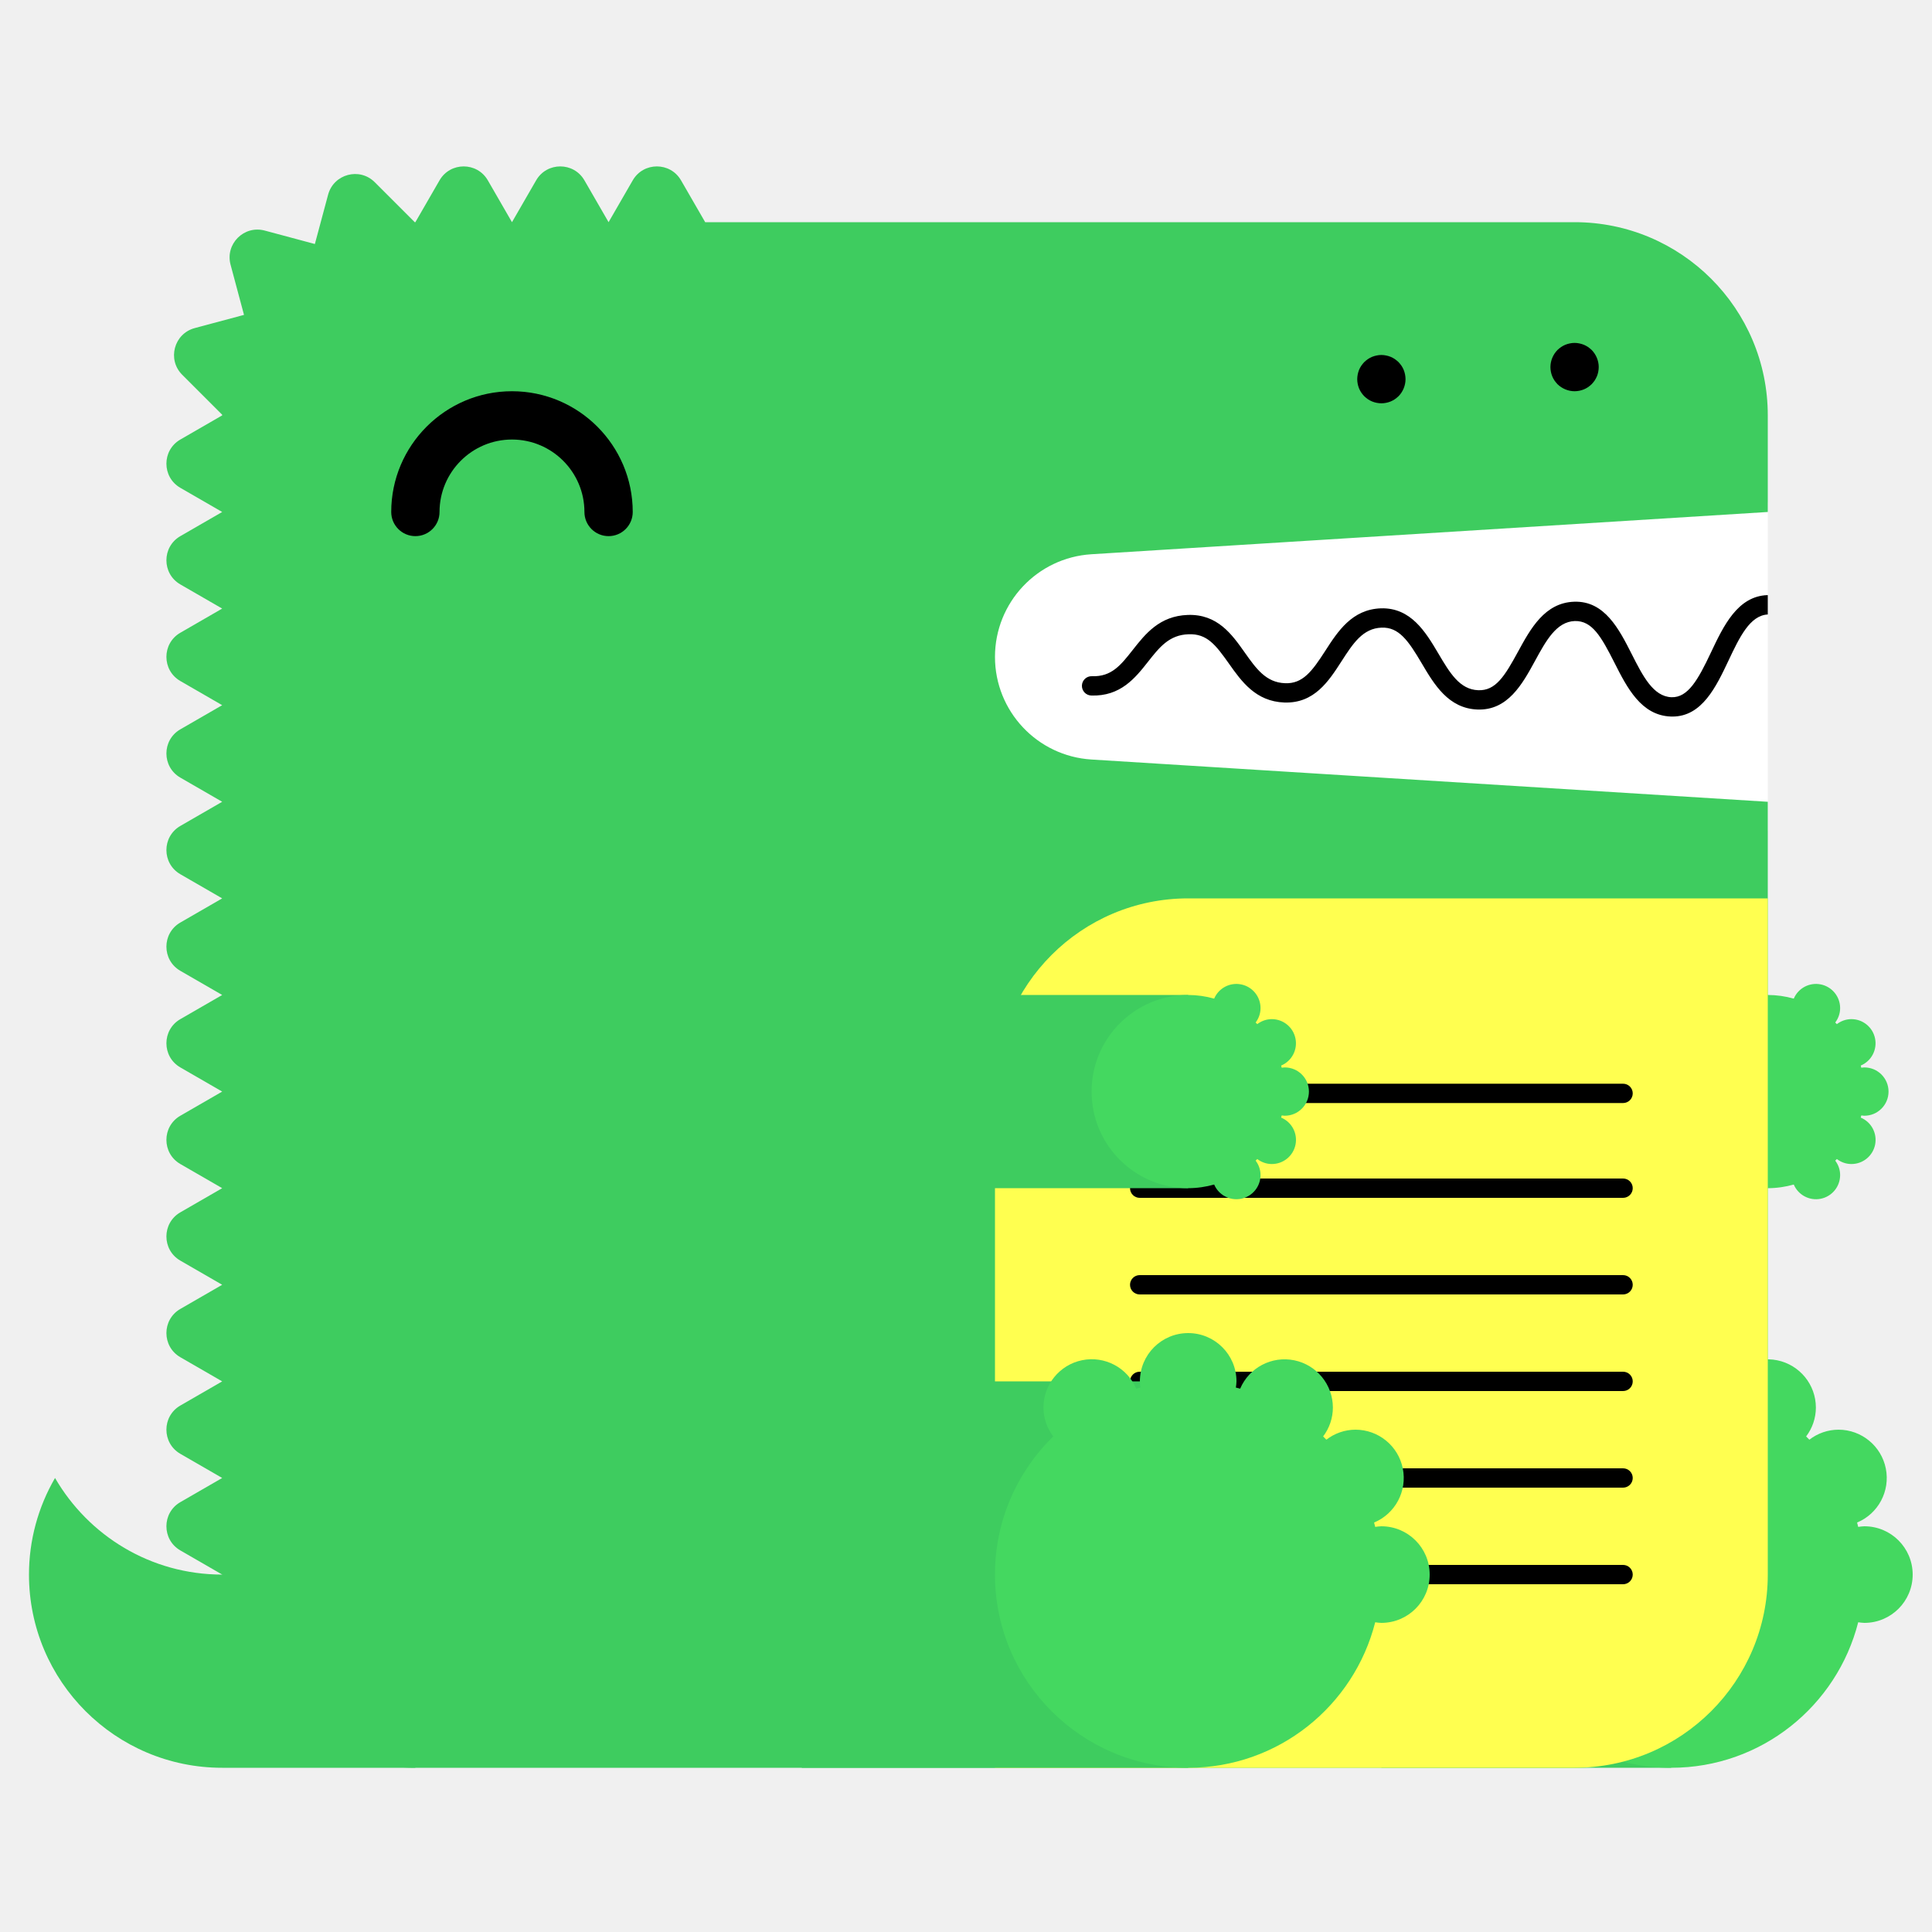
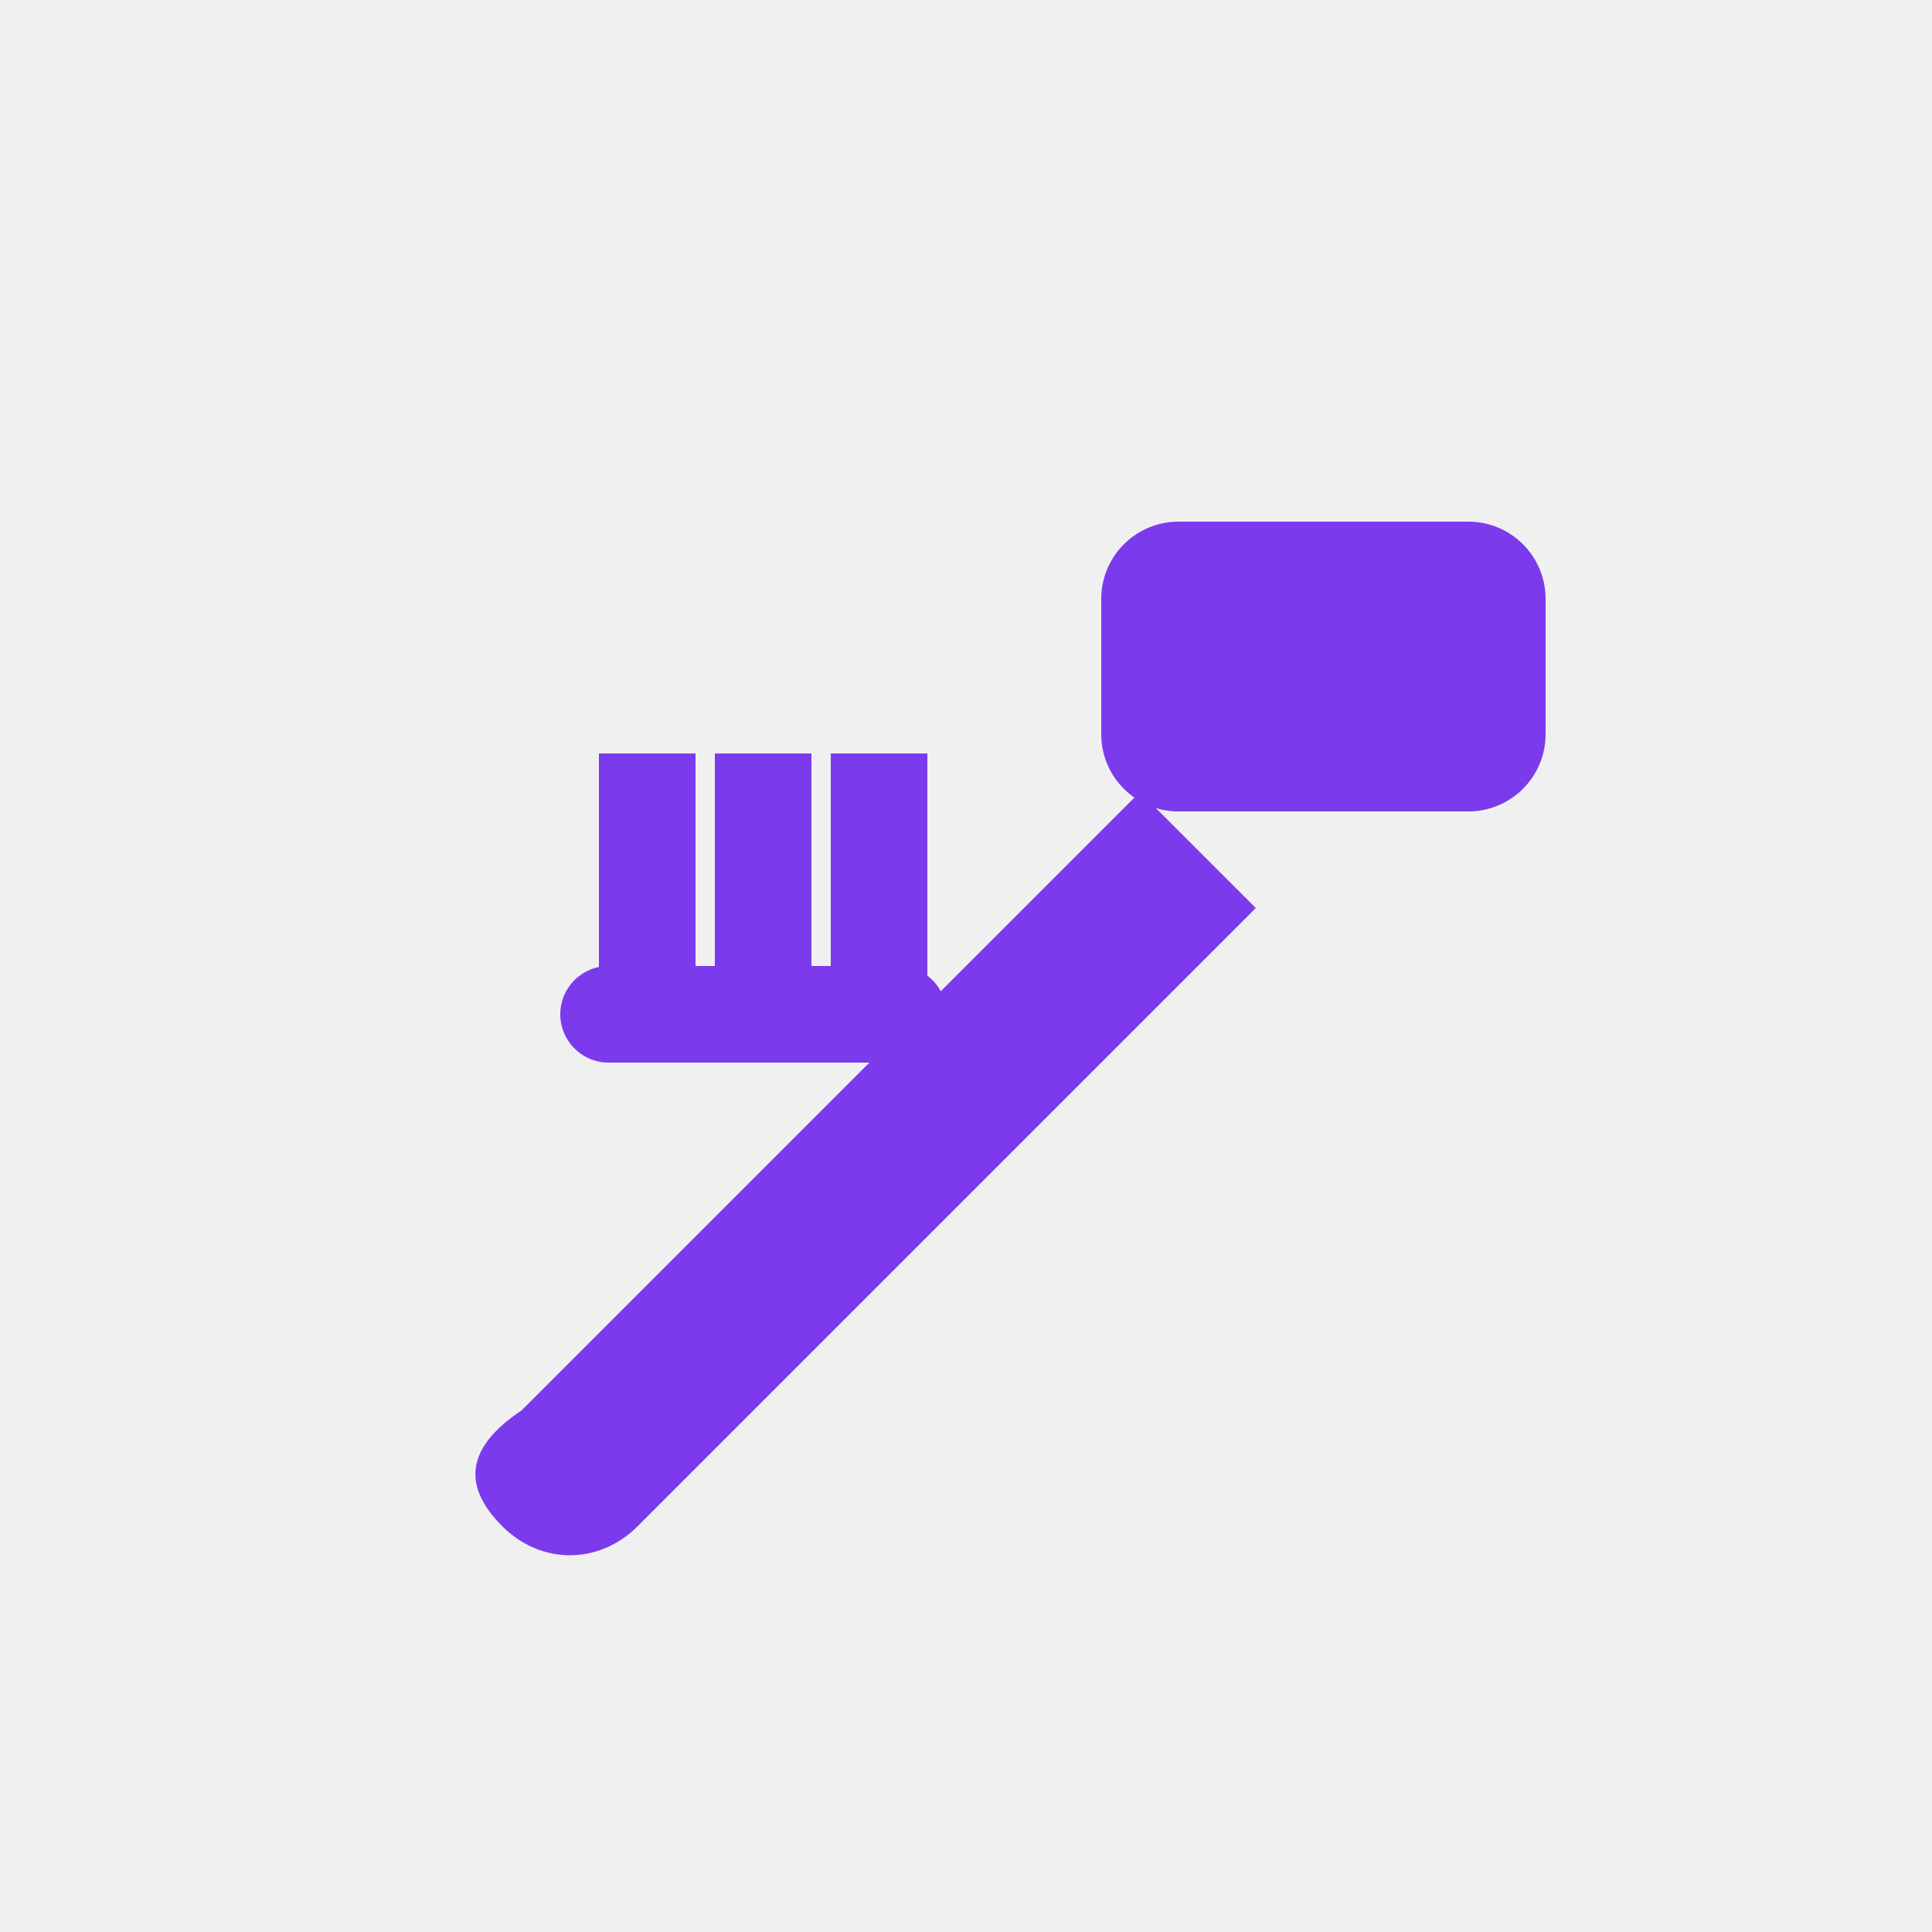
- <svg xmlns="http://www.w3.org/2000/svg" width="200" height="200" viewBox="0 0 200 200">
-   <g fill="none" fill-rule="evenodd">
-     <path fill="#FFF" d="M99 52h84v34H99z" />
-     <path d="M23 163c-7.398 0-13.843-4.027-17.303-10A19.886 19.886 0 0 0 3 163c0 11.046 8.954 20 20 20h20v-20H23z" fill="#3ECC5F" />
-     <path d="M112.98 57.376L183 53V43c0-11.046-8.954-20-20-20H73l-2.5-4.33c-1.112-1.925-3.889-1.925-5 0L63 23l-2.5-4.33c-1.111-1.925-3.889-1.925-5 0L53 23l-2.5-4.33c-1.111-1.925-3.889-1.925-5 0L43 23c-.022 0-.042.003-.065.003l-4.142-4.141c-1.57-1.571-4.252-.853-4.828 1.294l-1.369 5.104-5.192-1.392c-2.148-.575-4.111 1.389-3.535 3.536l1.39 5.193-5.102 1.367c-2.148.576-2.867 3.259-1.296 4.83l4.142 4.142c0 .021-.003.042-.003.064l-4.33 2.5c-1.925 1.111-1.925 3.889 0 5L23 53l-4.33 2.5c-1.925 1.111-1.925 3.889 0 5L23 63l-4.33 2.5c-1.925 1.111-1.925 3.889 0 5L23 73l-4.33 2.5c-1.925 1.111-1.925 3.889 0 5L23 83l-4.33 2.5c-1.925 1.111-1.925 3.889 0 5L23 93l-4.33 2.5c-1.925 1.111-1.925 3.889 0 5L23 103l-4.33 2.5c-1.925 1.111-1.925 3.889 0 5L23 113l-4.33 2.5c-1.925 1.111-1.925 3.889 0 5L23 123l-4.33 2.5c-1.925 1.111-1.925 3.889 0 5L23 133l-4.33 2.5c-1.925 1.111-1.925 3.889 0 5L23 143l-4.33 2.5c-1.925 1.111-1.925 3.889 0 5L23 153l-4.33 2.5c-1.925 1.111-1.925 3.889 0 5L23 163c0 11.046 8.954 20 20 20h120c11.046 0 20-8.954 20-20V83l-70.02-4.376A10.645 10.645 0 0 1 103 68c0-5.621 4.37-10.273 9.98-10.624" fill="#3ECC5F" />
-     <path fill="#3ECC5F" d="M143 183h30v-40h-30z" />
-     <path d="M193 158c-.219 0-.428.037-.639.064-.038-.15-.074-.301-.116-.451A5 5 0 0 0 190.32 148a4.96 4.96 0 0 0-3.016 1.036 26.531 26.531 0 0 0-.335-.336 4.955 4.955 0 0 0 1.011-2.987 5 5 0 0 0-9.599-1.959c-.148-.042-.297-.077-.445-.115.027-.211.064-.42.064-.639a5 5 0 0 0-5-5 5 5 0 0 0-5 5c0 .219.037.428.064.639-.148.038-.297.073-.445.115a4.998 4.998 0 0 0-9.599 1.959c0 1.125.384 2.151 1.011 2.987-3.717 3.632-6.031 8.693-6.031 14.3 0 11.046 8.954 20 20 20 9.339 0 17.16-6.41 19.361-15.064.211.027.42.064.639.064a5 5 0 0 0 5-5 5 5 0 0 0-5-5" fill="#44D860" />
-     <path fill="#3ECC5F" d="M153 123h30v-20h-30z" />
-     <path d="M193 115.5a2.5 2.5 0 1 0 0-5c-.109 0-.214.019-.319.032-.02-.075-.037-.15-.058-.225a2.501 2.501 0 0 0-.963-4.807c-.569 0-1.088.197-1.508.518a6.653 6.653 0 0 0-.168-.168c.314-.417.506-.931.506-1.494a2.5 2.5 0 0 0-4.8-.979A9.987 9.987 0 0 0 183 103c-5.522 0-10 4.478-10 10s4.478 10 10 10c.934 0 1.833-.138 2.69-.377a2.5 2.5 0 0 0 4.8-.979c0-.563-.192-1.077-.506-1.494.057-.055.113-.111.168-.168.42.321.939.518 1.508.518a2.5 2.5 0 0 0 .963-4.807c.021-.074.038-.15.058-.225.105.013.21.032.319.032" fill="#44D860" />
-     <path d="M63 55.5a2.5 2.5 0 0 1-2.5-2.5c0-4.136-3.364-7.5-7.5-7.5s-7.5 3.364-7.5 7.5a2.5 2.5 0 1 1-5 0c0-6.893 5.607-12.5 12.5-12.5S65.5 46.107 65.5 53a2.5 2.5 0 0 1-2.5 2.5" fill="#000" />
-     <path d="M103 183h60c11.046 0 20-8.954 20-20V93h-60c-11.046 0-20 8.954-20 20v70z" fill="#FFFF50" />
-     <path d="M168.02 124h-50.04a1 1 0 1 1 0-2h50.04a1 1 0 1 1 0 2m0 20h-50.04a1 1 0 1 1 0-2h50.04a1 1 0 1 1 0 2m0 20h-50.04a1 1 0 1 1 0-2h50.04a1 1 0 1 1 0 2m0-49.814h-50.04a1 1 0 1 1 0-2h50.04a1 1 0 1 1 0 2m0 19.814h-50.04a1 1 0 1 1 0-2h50.04a1 1 0 1 1 0 2m0 20h-50.04a1 1 0 1 1 0-2h50.04a1 1 0 1 1 0 2M183 61.611c-.012 0-.022-.006-.034-.005-3.09.105-4.552 3.196-5.842 5.923-1.346 2.85-2.387 4.703-4.093 4.647-1.889-.068-2.969-2.202-4.113-4.46-1.314-2.594-2.814-5.536-5.963-5.426-3.046.104-4.513 2.794-5.807 5.167-1.377 2.528-2.314 4.065-4.121 3.994-1.927-.07-2.951-1.805-4.136-3.813-1.321-2.236-2.848-4.75-5.936-4.664-2.994.103-4.465 2.385-5.763 4.4-1.373 2.13-2.335 3.428-4.165 3.351-1.973-.07-2.992-1.51-4.171-3.177-1.324-1.873-2.816-3.993-5.895-3.89-2.928.1-4.399 1.97-5.696 3.618-1.232 1.564-2.194 2.802-4.229 2.724a1 1 0 0 0-.072 2c3.017.101 4.545-1.8 5.872-3.487 1.177-1.496 2.193-2.787 4.193-2.855 1.926-.082 2.829 1.115 4.195 3.045 1.297 1.834 2.769 3.914 5.731 4.021 3.103.104 4.596-2.215 5.918-4.267 1.182-1.834 2.202-3.417 4.15-3.484 1.793-.067 2.769 1.35 4.145 3.681 1.297 2.197 2.766 4.686 5.787 4.796 3.125.108 4.634-2.62 5.949-5.035 1.139-2.088 2.214-4.06 4.119-4.126 1.793-.042 2.728 1.595 4.111 4.33 1.292 2.553 2.757 5.445 5.825 5.556l.169.003c3.064 0 4.518-3.075 5.805-5.794 1.139-2.41 2.217-4.68 4.067-4.773v-2z" fill="#000" />
-     <path fill="#3ECC5F" d="M83 183h40v-40H83z" />
-     <path d="M143 158c-.219 0-.428.037-.639.064-.038-.15-.074-.301-.116-.451A5 5 0 0 0 140.32 148a4.96 4.96 0 0 0-3.016 1.036 26.531 26.531 0 0 0-.335-.336 4.955 4.955 0 0 0 1.011-2.987 5 5 0 0 0-9.599-1.959c-.148-.042-.297-.077-.445-.115.027-.211.064-.42.064-.639a5 5 0 0 0-5-5 5 5 0 0 0-5 5c0 .219.037.428.064.639-.148.038-.297.073-.445.115a4.998 4.998 0 0 0-9.599 1.959c0 1.125.384 2.151 1.011 2.987-3.717 3.632-6.031 8.693-6.031 14.3 0 11.046 8.954 20 20 20 9.339 0 17.16-6.41 19.361-15.064.211.027.42.064.639.064a5 5 0 0 0 5-5 5 5 0 0 0-5-5" fill="#44D860" />
-     <path fill="#3ECC5F" d="M83 123h40v-20H83z" />
-     <path d="M133 115.5a2.5 2.5 0 1 0 0-5c-.109 0-.214.019-.319.032-.02-.075-.037-.15-.058-.225a2.501 2.501 0 0 0-.963-4.807c-.569 0-1.088.197-1.508.518a6.653 6.653 0 0 0-.168-.168c.314-.417.506-.931.506-1.494a2.5 2.5 0 0 0-4.8-.979A9.987 9.987 0 0 0 123 103c-5.522 0-10 4.478-10 10s4.478 10 10 10c.934 0 1.833-.138 2.69-.377a2.5 2.5 0 0 0 4.8-.979c0-.563-.192-1.077-.506-1.494.057-.055.113-.111.168-.168.42.321.939.518 1.508.518a2.5 2.5 0 0 0 .963-4.807c.021-.074.038-.15.058-.225.105.013.21.032.319.032" fill="#44D860" />
-     <path d="M143 41.75c-.16 0-.33-.02-.49-.05a2.52 2.52 0 0 1-.47-.14c-.15-.06-.29-.14-.431-.23-.13-.09-.259-.2-.38-.31-.109-.12-.219-.24-.309-.38s-.17-.28-.231-.43a2.619 2.619 0 0 1-.189-.96c0-.16.02-.33.05-.49.03-.16.08-.31.139-.47.061-.15.141-.29.231-.43.09-.13.2-.26.309-.38.121-.11.25-.22.38-.31.141-.09.281-.17.431-.23.149-.06.31-.11.47-.14.32-.07.65-.07.98 0 .159.03.32.08.47.14.149.06.29.14.43.23.13.09.259.2.38.31.11.12.22.25.31.38.09.14.17.28.23.43.06.16.11.31.14.47.029.16.05.33.05.49 0 .66-.271 1.31-.73 1.77-.121.11-.25.22-.38.31-.14.09-.281.17-.43.23a2.565 2.565 0 0 1-.96.19m20-1.25c-.66 0-1.3-.27-1.771-.73a3.802 3.802 0 0 1-.309-.38c-.09-.14-.17-.28-.231-.43a2.619 2.619 0 0 1-.189-.96c0-.66.27-1.3.729-1.77.121-.11.25-.22.38-.31.141-.09.281-.17.431-.23.149-.06.31-.11.47-.14.32-.07.66-.07.98 0 .159.03.32.08.47.14.149.06.29.14.43.23.13.09.259.2.38.31.459.47.73 1.11.73 1.77 0 .16-.021.33-.05.49-.03.16-.08.32-.14.47-.07.15-.14.29-.23.43-.09.13-.2.26-.31.38-.121.11-.25.22-.38.31-.14.09-.281.17-.43.23a2.565 2.565 0 0 1-.96.19" fill="#000" />
+ <svg xmlns="http://www.w3.org/2000/svg" width="200" height="200" viewBox="0 0 200 200" role="img" aria-label="forkhammer logo">
+   <g fill="#7c3aed">
+     <path d="M54 146L118 82L130 94L66 158C62 162 56 162 52 158C48 154 48 150 54 146Z" />
+     <rect x="114" y="54" width="46" height="30" rx="8" />
+     <path d="M62 78H72V108H62ZM74 78H84V108H74ZM86 78H96V108H86Z" />
+     <rect x="58" y="100" width="40" height="10" rx="5" />
  </g>
</svg>
